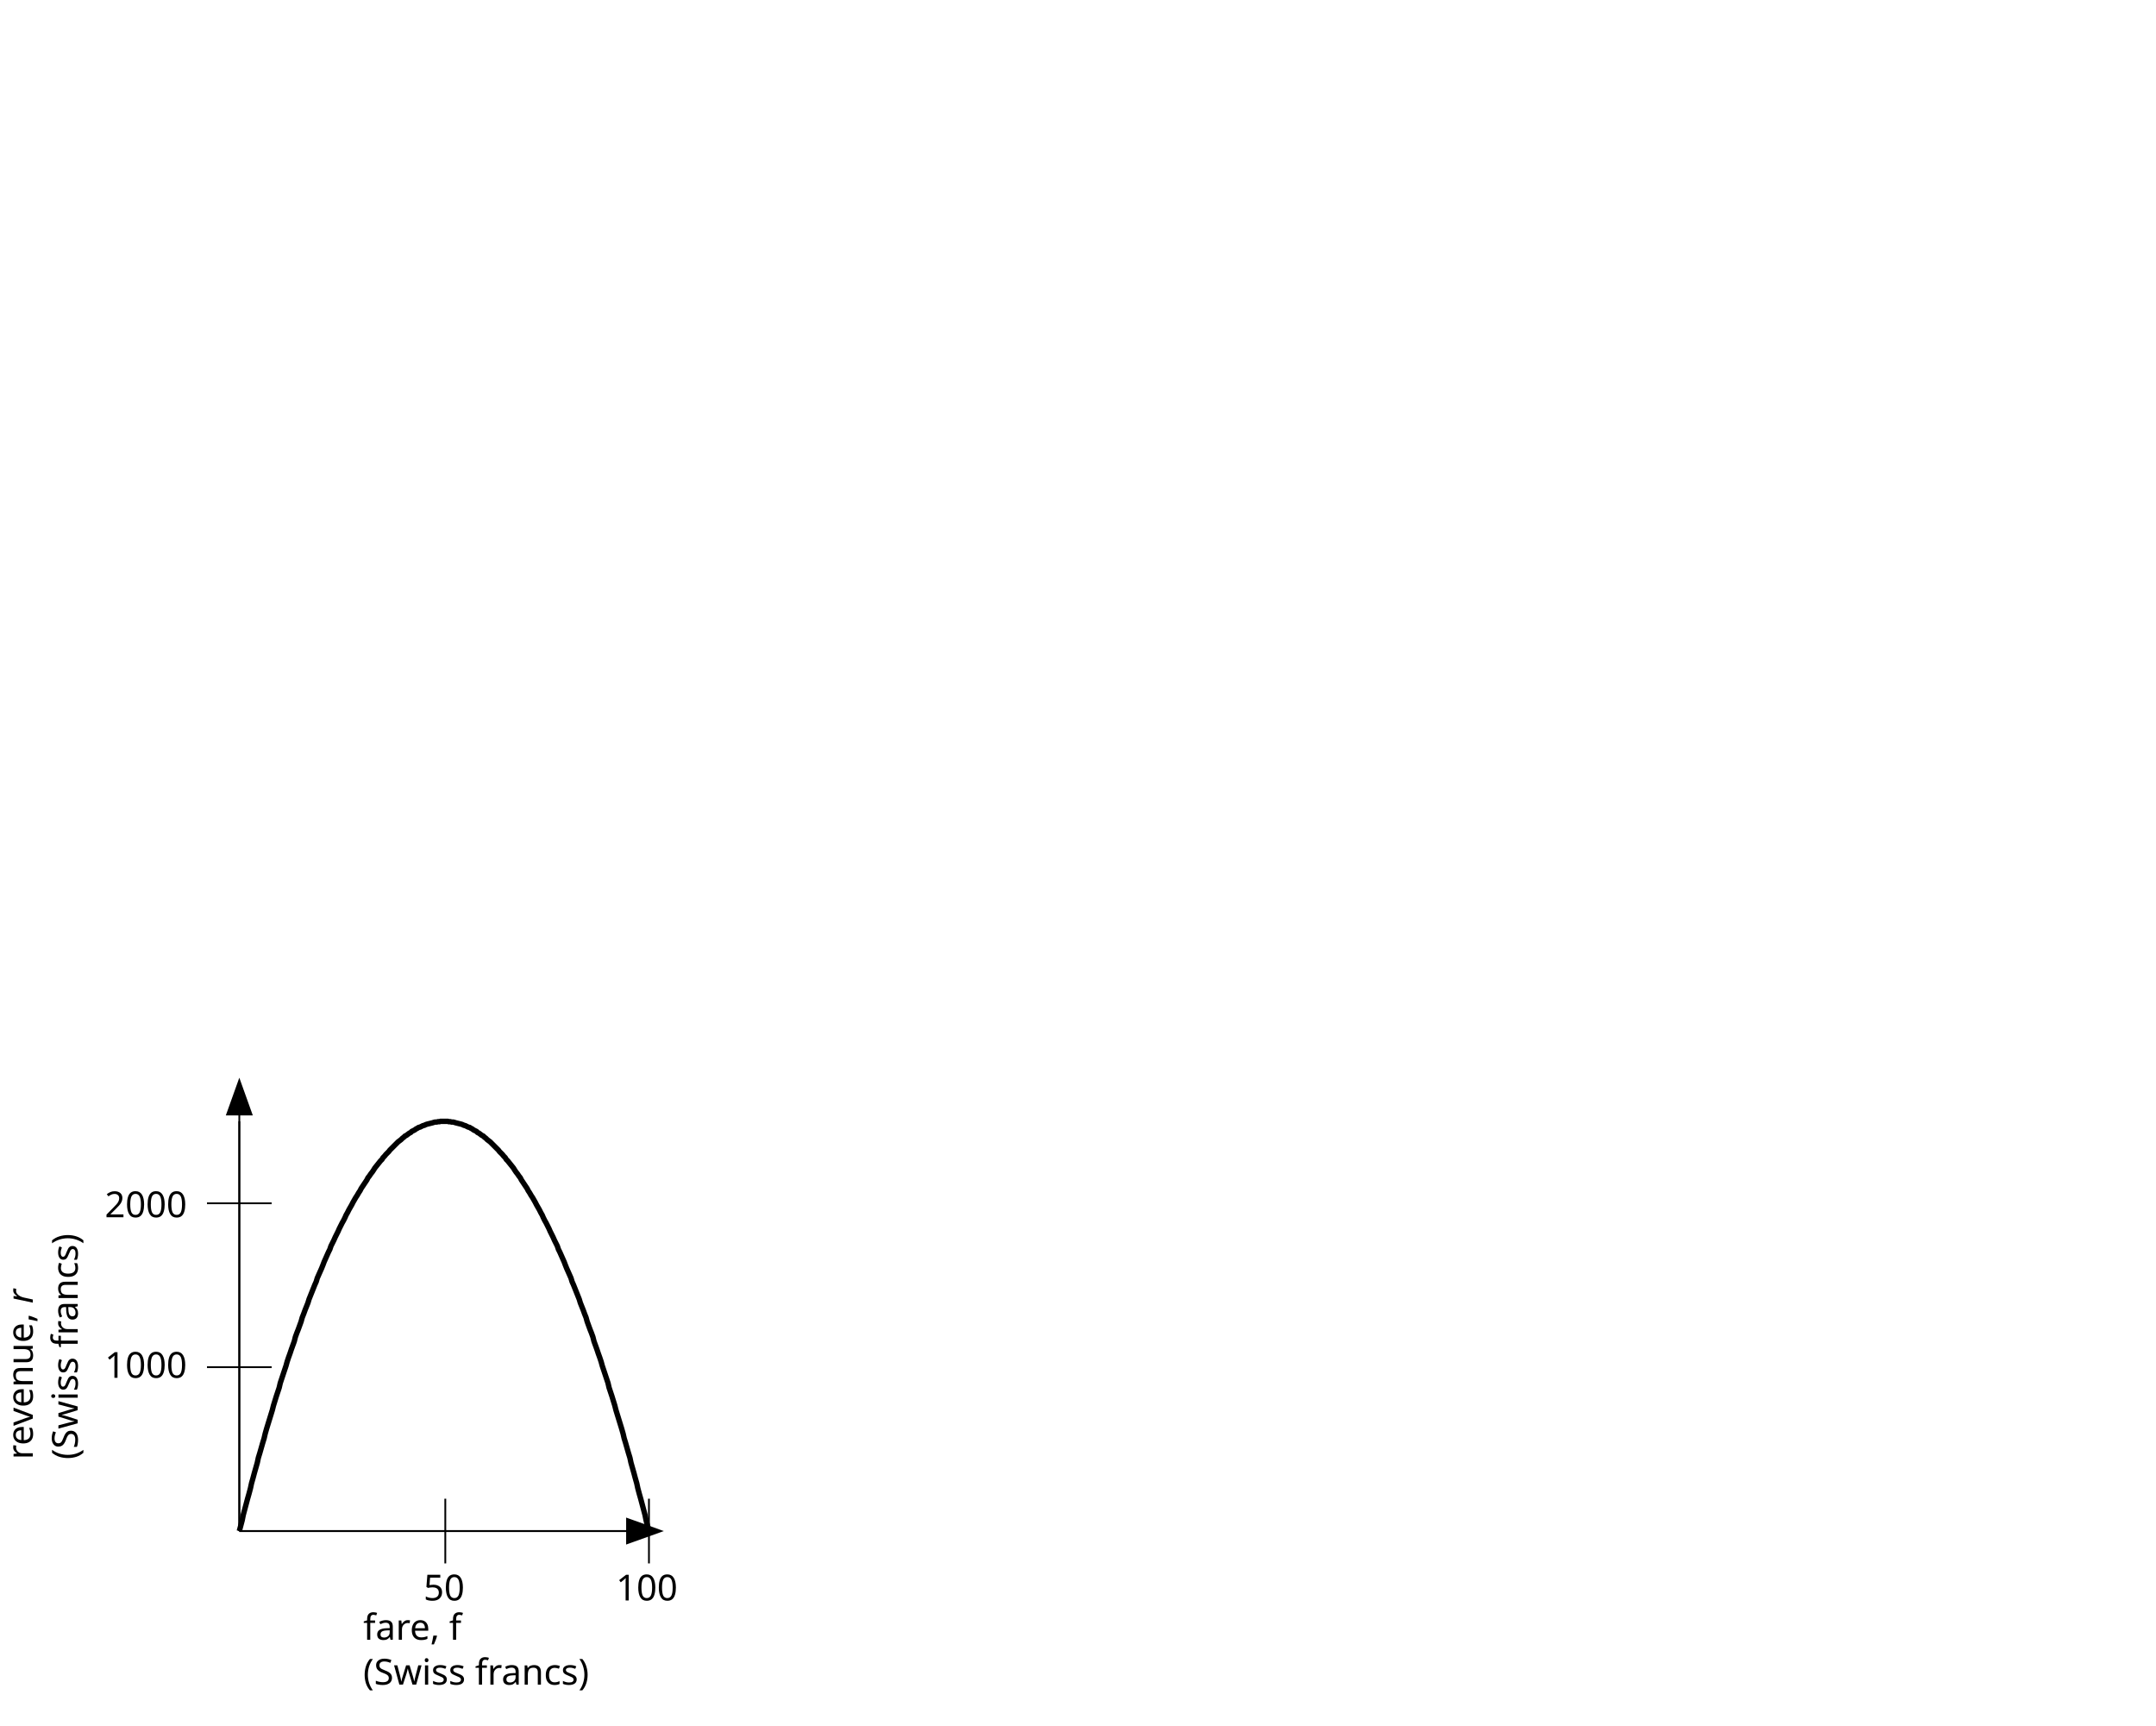
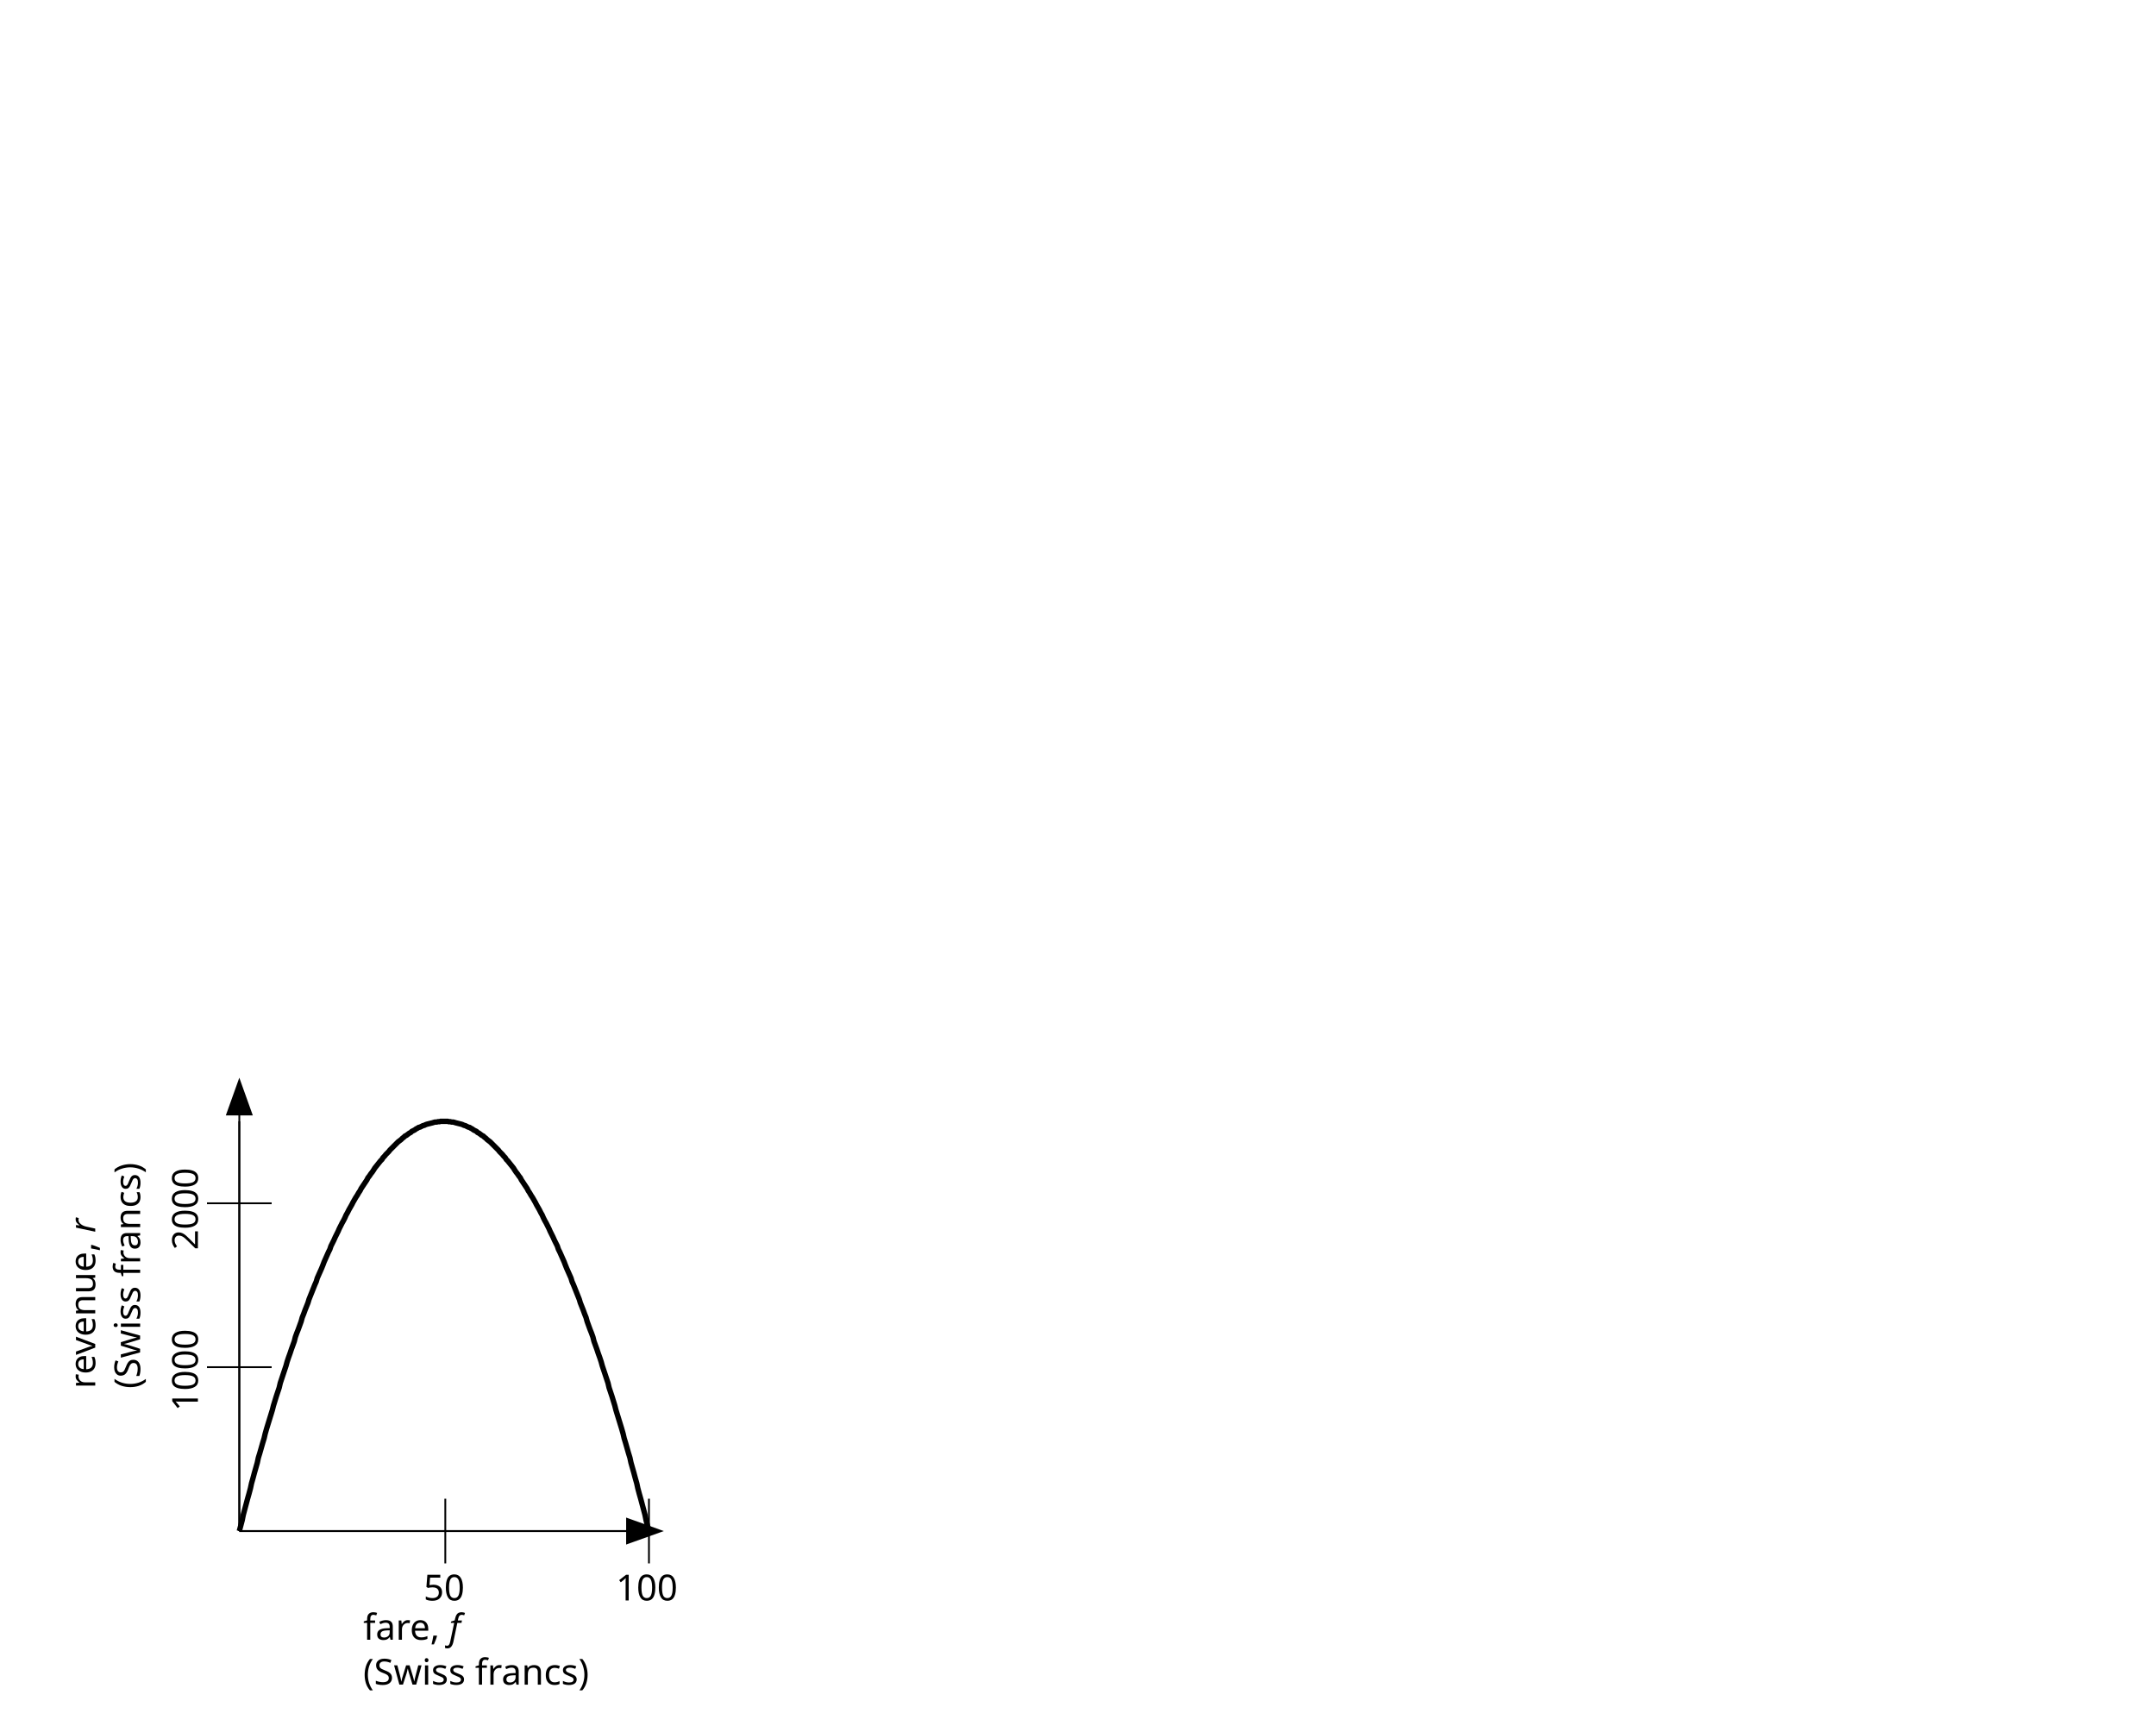
<svg xmlns="http://www.w3.org/2000/svg" xmlns:xlink="http://www.w3.org/1999/xlink" width="600" height="480" viewBox="0 0 600 480" id="svg2" version="1.1">
  <defs id="defs6">
    <circle id="gpDot" r="0.5" stroke-width="0.5" />
    <path id="gpPt0" stroke-width="0.222" stroke="currentColor" d="M-1,0 h2 M0,-1 v2" />
    <path id="gpPt1" stroke-width="0.222" stroke="currentColor" d="M-1,-1 L1,1 M1,-1 L-1,1" />
    <path id="gpPt2" stroke-width="0.222" stroke="currentColor" d="M-1,0 L1,0 M0,-1 L0,1 M-1,-1 L1,1 M-1,1 L1,-1" />
    <rect id="gpPt3" stroke-width="0.222" stroke="currentColor" x="-1" y="-1" width="2" height="2" />
    <rect id="gpPt4" stroke-width="0.222" stroke="currentColor" fill="currentColor" x="-1" y="-1" width="2" height="2" />
    <circle id="gpPt5" stroke-width="0.222" stroke="currentColor" cx="0" cy="0" r="1" />
    <use xlink:href="#gpPt5" id="gpPt6" fill="currentColor" stroke="none" />
    <path id="gpPt7" stroke-width="0.222" stroke="currentColor" d="M0,-1.33 L-1.33,0.67 L1.33,0.67 z" />
    <use xlink:href="#gpPt7" id="gpPt8" fill="currentColor" stroke="none" />
    <use xlink:href="#gpPt7" id="gpPt9" stroke="currentColor" transform="rotate(180)" />
    <use xlink:href="#gpPt9" id="gpPt10" fill="currentColor" stroke="none" />
    <use xlink:href="#gpPt3" id="gpPt11" stroke="currentColor" transform="rotate(45)" />
    <use xlink:href="#gpPt11" id="gpPt12" fill="currentColor" stroke="none" />
  </defs>
  <g style="fill:none; color:white; stroke:currentColor; stroke-width:1.00; stroke-linecap:butt; stroke-linejoin:miter" id="g22" />
  <g style="fill:none; color:white; stroke:currentColor; stroke-width:0.50; stroke-linecap:butt; stroke-linejoin:miter" id="g24" />
  <path style="color:#000000;fill:none;stroke:currentColor;stroke-width:0.5;stroke-linecap:butt;stroke-linejoin:miter" id="path28" d="m 66.6,380.4 -9,0 m 9,0 9,0" />
  <path style="color:#000000;fill:none;stroke:currentColor;stroke-width:0.5;stroke-linecap:butt;stroke-linejoin:miter" id="path34" d="m 66.6,334.8 -9,0 m 9,0 9,0" />
  <path style="color:#000000;fill:none;stroke:currentColor;stroke-width:0.5;stroke-linecap:butt;stroke-linejoin:miter" id="path46" d="m 123.924,426 0,9 m 0,-9 0,-9" />
  <path style="color:#000000;fill:none;stroke:currentColor;stroke-width:0.5;stroke-linecap:butt;stroke-linejoin:miter" id="path64" d="m 180.6,426 0,9 m 0,-9 0,-9" />
  <path style="color:#000000;fill:none;stroke:currentColor;stroke-width:0.5;stroke-linecap:butt;stroke-linejoin:miter" id="path70" d="m 66.6,426 114,0 m -114,0 0,-114" />
  <g id="g80" style="color:#000000;fill:none;stroke:none">
    <polygon style="fill:currentColor" id="polygon82" points="184,426 174.5,429.4 174.5,426 174.5,426 174.5,422.6 " />
  </g>
  <path style="color:#000000;fill:none;stroke:currentColor;stroke-width:0.5;stroke-linecap:butt;stroke-linejoin:miter" id="path84" d="m 174.5,426 0,-3.4 9.5,3.4 -9.5,3.4 0,-3.4 m -107.9,0 107.9,0" />
  <g id="g86" style="color:#000000;fill:none;stroke:none">
    <polygon style="fill:currentColor" id="polygon88" points="66.6,300.6 70,310.1 66.6,310.1 66.6,310.1 63.2,310.1 " />
  </g>
  <path style="color:#000000;fill:none;stroke:currentColor;stroke-width:0.5;stroke-linecap:butt;stroke-linejoin:miter" id="path90" d="m 66.6,310.1 -3.4,0 3.4,-9.5 3.4,9.5 -3.4,0 m 0,115.9 0,-115.9" />
  <a xlink:title="Plot #1" id="a92">
    <g style="fill:none; color:white; stroke:currentColor; stroke-width:1.50; stroke-linecap:butt; stroke-linejoin:miter" id="g94" />
    <g style="fill:none; color:black; stroke:currentColor; stroke-width:1.50; stroke-linecap:butt; stroke-linejoin:miter" id="g96">
      <path d="M66.6,426.0 L67.0,424.5 L67.4,423.0 L67.7,421.5 L68.1,420.0 L68.5,418.5 L68.9,417.0 L69.3,415.6    L69.7,414.1 L70.0,412.7 L70.4,411.3 L70.8,409.8 L71.2,408.4 L71.6,407.0 L71.9,405.6 L72.3,404.3    L72.7,402.9 L73.1,401.5 L73.5,400.2 L73.8,398.9 L74.2,397.5 L74.6,396.2 L75.0,394.9 L75.4,393.6    L75.8,392.3 L76.1,391.1 L76.5,389.8 L76.9,388.5 L77.3,387.3 L77.7,386.1 L78.0,384.8 L78.4,383.6    L78.8,382.4 L79.2,381.2 L79.6,380.0 L79.9,378.9 L80.3,377.7 L80.7,376.6 L81.1,375.4 L81.5,374.3    L81.9,373.2 L82.2,372.0 L82.6,370.9 L83.0,369.9 L83.4,368.8 L83.8,367.7 L84.1,366.6 L84.5,365.6    L84.9,364.5 L85.3,363.5 L85.7,362.5 L86.0,361.5 L86.4,360.5 L86.8,359.5 L87.2,358.5 L87.6,357.5    L88.0,356.6 L88.3,355.6 L88.7,354.7 L89.1,353.8 L89.5,352.9 L89.9,351.9 L90.2,351.1 L90.6,350.2    L91.0,349.3 L91.4,348.4 L91.8,347.6 L92.1,346.7 L92.5,345.9 L92.9,345.1 L93.3,344.2 L93.7,343.4    L94.1,342.6 L94.4,341.9 L94.8,341.1 L95.2,340.3 L95.6,339.6 L96.0,338.8 L96.3,338.1 L96.7,337.4    L97.1,336.6 L97.5,335.9 L97.9,335.2 L98.2,334.6 L98.6,333.9 L99.0,333.2 L99.4,332.6 L99.8,331.9    L100.2,331.3 L100.5,330.7 L100.9,330.1 L101.3,329.5 L101.7,328.9 L102.1,328.3 L102.4,327.7 L102.8,327.2    L103.2,326.6 L103.6,326.1 L104.0,325.5 L104.3,325.0 L104.7,324.5 L105.1,324.0 L105.5,323.5 L105.9,323.0    L106.3,322.6 L106.6,322.1 L107.0,321.7 L107.4,321.2 L107.8,320.8 L108.2,320.4 L108.5,320.0 L108.9,319.6    L109.3,319.2 L109.7,318.8 L110.1,318.4 L110.4,318.1 L110.8,317.7 L111.2,317.4 L111.6,317.1 L112.0,316.7    L112.4,316.4 L112.7,316.1 L113.1,315.9 L113.5,315.6 L113.9,315.3 L114.3,315.1 L114.6,314.8 L115.0,314.6    L115.4,314.4 L115.8,314.1 L116.2,313.9 L116.5,313.7 L116.9,313.6 L117.3,313.4 L117.7,313.2 L118.1,313.1    L118.5,312.9 L118.8,312.8 L119.2,312.7 L119.6,312.6 L120.0,312.5 L120.4,312.4 L120.7,312.3 L121.1,312.2    L121.5,312.2 L121.9,312.1 L122.3,312.1 L122.6,312.0 L123.0,312.0 L123.4,312.0 L123.8,312.0 L124.2,312.0    L124.6,312.0 L124.9,312.1 L125.3,312.1 L125.7,312.2 L126.1,312.2 L126.5,312.3 L126.8,312.4 L127.2,312.5    L127.6,312.6 L128.0,312.7 L128.4,312.8 L128.7,312.9 L129.1,313.1 L129.5,313.2 L129.9,313.4 L130.3,313.6    L130.7,313.7 L131.0,313.9 L131.4,314.1 L131.8,314.4 L132.2,314.6 L132.6,314.8 L132.9,315.1 L133.3,315.3    L133.7,315.6 L134.1,315.9 L134.5,316.1 L134.8,316.4 L135.2,316.7 L135.6,317.1 L136.0,317.4 L136.4,317.7    L136.8,318.1 L137.1,318.4 L137.5,318.8 L137.9,319.2 L138.3,319.6 L138.7,320.0 L139.0,320.4 L139.4,320.8    L139.8,321.2 L140.2,321.7 L140.6,322.1 L140.9,322.6 L141.3,323.0 L141.7,323.5 L142.1,324.0 L142.5,324.5    L142.9,325.0 L143.2,325.5 L143.6,326.1 L144.0,326.6 L144.4,327.2 L144.8,327.7 L145.1,328.3 L145.5,328.9    L145.9,329.5 L146.3,330.1 L146.7,330.7 L147.0,331.3 L147.4,331.9 L147.8,332.6 L148.2,333.2 L148.6,333.9    L149.0,334.6 L149.3,335.2 L149.7,335.9 L150.1,336.6 L150.5,337.4 L150.9,338.1 L151.2,338.8 L151.6,339.6    L152.0,340.3 L152.4,341.1 L152.8,341.9 L153.1,342.6 L153.5,343.4 L153.9,344.2 L154.3,345.1 L154.7,345.9    L155.1,346.7 L155.4,347.6 L155.8,348.4 L156.2,349.3 L156.6,350.2 L157.0,351.1 L157.3,351.9 L157.7,352.9    L158.1,353.8 L158.5,354.7 L158.9,355.6 L159.2,356.6 L159.6,357.5 L160.0,358.5 L160.4,359.5 L160.8,360.5    L161.2,361.5 L161.5,362.5 L161.9,363.5 L162.3,364.5 L162.7,365.6 L163.1,366.6 L163.4,367.7 L163.8,368.8    L164.2,369.9 L164.6,370.9 L165.0,372.0 L165.3,373.2 L165.7,374.3 L166.1,375.4 L166.5,376.6 L166.9,377.7    L167.3,378.9 L167.6,380.0 L168.0,381.2 L168.4,382.4 L168.8,383.6 L169.2,384.8 L169.5,386.1 L169.9,387.3    L170.3,388.5 L170.7,389.8 L171.1,391.1 L171.4,392.3 L171.8,393.6 L172.2,394.9 L172.6,396.2 L173.0,397.5    L173.4,398.9 L173.7,400.2 L174.1,401.5 L174.5,402.9 L174.9,404.3 L175.3,405.6 L175.6,407.0 L176.0,408.4    L176.4,409.8 L176.8,411.3 L177.2,412.7 L177.5,414.1 L177.9,415.6 L178.3,417.0 L178.7,418.5 L179.1,420.0    L179.5,421.5 L179.8,423.0 L180.2,424.5 L180.6,426.0 " id="path98" />
    </g>
  </a>
  <g style="fill:none; color:white; stroke:currentColor; stroke-width:0.50; stroke-linecap:butt; stroke-linejoin:miter" id="g100" />
  <g style="fill:none; color:black; stroke:currentColor; stroke-width:0.50; stroke-linecap:butt; stroke-linejoin:miter" id="g102" />
-   <text xml:space="preserve" style="font-size:10px;font-style:normal;font-weight:normal;line-height:125%;letter-spacing:0px;word-spacing:0px;fill:#000000;fill-opacity:1;stroke:none;font-family:Sans" x="-406.092" y="9.128" id="text3117" transform="matrix(0,-1,1,0,0,0)">
-     <tspan id="tspan3119" x="-406.092" y="9.128">revenue, <tspan style="font-style:italic;-inkscape-font-specification:Sans Italic" id="tspan3123">r</tspan>
+   <text xml:space="preserve" style="font-size:10px;font-style:normal;font-weight:normal;line-height:125%;letter-spacing:0px;word-spacing:0px;fill:#000000;fill-opacity:1;stroke:none;font-family:Sans" x="-386.359" y="26.504" id="text3117" transform="matrix(0,-1,1,0,0,0)">
+     <tspan id="tspan3119" x="-386.359" y="26.504">revenue, <tspan style="font-style:italic;-inkscape-font-specification:Sans Italic" id="tspan3123">r</tspan>
    </tspan>
-     <tspan x="-406.092" y="21.628" id="tspan3121">(Swiss francs)</tspan>
+     <tspan x="-386.359" y="39.004" id="tspan3121">(Swiss francs)</tspan>
  </text>
  <text xml:space="preserve" style="font-size:10px;font-style:normal;font-weight:normal;line-height:125%;letter-spacing:0px;word-spacing:0px;fill:#000000;fill-opacity:1;stroke:none;font-family:Sans" x="101.076" y="456.236" id="text3125">
-     <tspan id="tspan3127" x="101.076" y="456.236">fare, f</tspan>
+     <tspan id="tspan3127" x="101.076" y="456.236">fare, <tspan style="font-style:italic;-inkscape-font-specification:Sans Italic" id="tspan3030">f</tspan>
+     </tspan>
    <tspan x="101.076" y="468.736" id="tspan3129">(Swiss francs)</tspan>
  </text>
  <text xml:space="preserve" style="font-size:10px;font-style:normal;font-weight:normal;line-height:125%;letter-spacing:0px;word-spacing:0px;fill:#000000;fill-opacity:1;stroke:none;font-family:Sans" x="171.418" y="445.305" id="text3131">
    <tspan id="tspan3133" x="171.418" y="445.305">100</tspan>
  </text>
  <text xml:space="preserve" style="font-size:10px;font-style:normal;font-weight:normal;line-height:125%;letter-spacing:0px;word-spacing:0px;fill:#000000;fill-opacity:1;stroke:none;font-family:Sans" x="117.87" y="445.305" id="text3135">
    <tspan id="tspan3137" x="117.87" y="445.305">50</tspan>
  </text>
-   <text xml:space="preserve" style="font-size:10px;font-style:normal;font-weight:normal;line-height:125%;letter-spacing:0px;word-spacing:0px;fill:#000000;fill-opacity:1;stroke:none;font-family:Sans" x="29.151" y="338.683" id="text3139">
-     <tspan id="tspan3141" x="29.151" y="338.683">2000</tspan>
+   <text xml:space="preserve" style="font-size:10px;font-style:normal;font-weight:normal;line-height:125%;letter-spacing:0px;word-spacing:0px;fill:#000000;fill-opacity:1;stroke:none;font-family:Sans" x="-347.809" y="55.073" id="text3139" transform="matrix(0,-1,1,0,0,0)">
+     <tspan id="tspan3141" x="-347.809" y="55.073">2000</tspan>
  </text>
-   <text xml:space="preserve" style="font-size:10px;font-style:normal;font-weight:normal;line-height:125%;letter-spacing:0px;word-spacing:0px;fill:#000000;fill-opacity:1;stroke:none;font-family:Sans" x="29.151" y="383.36" id="text3143">
-     <tspan id="tspan3145" x="29.151" y="383.36">1000</tspan>
+   <text xml:space="preserve" style="font-size:10px;font-style:normal;font-weight:normal;line-height:125%;letter-spacing:0px;word-spacing:0px;fill:#000000;fill-opacity:1;stroke:none;font-family:Sans" x="-392.669" y="55.073" id="text3143" transform="matrix(0,-1,1,0,0,0)">
+     <tspan id="tspan3145" x="-392.669" y="55.073">1000</tspan>
  </text>
</svg>
